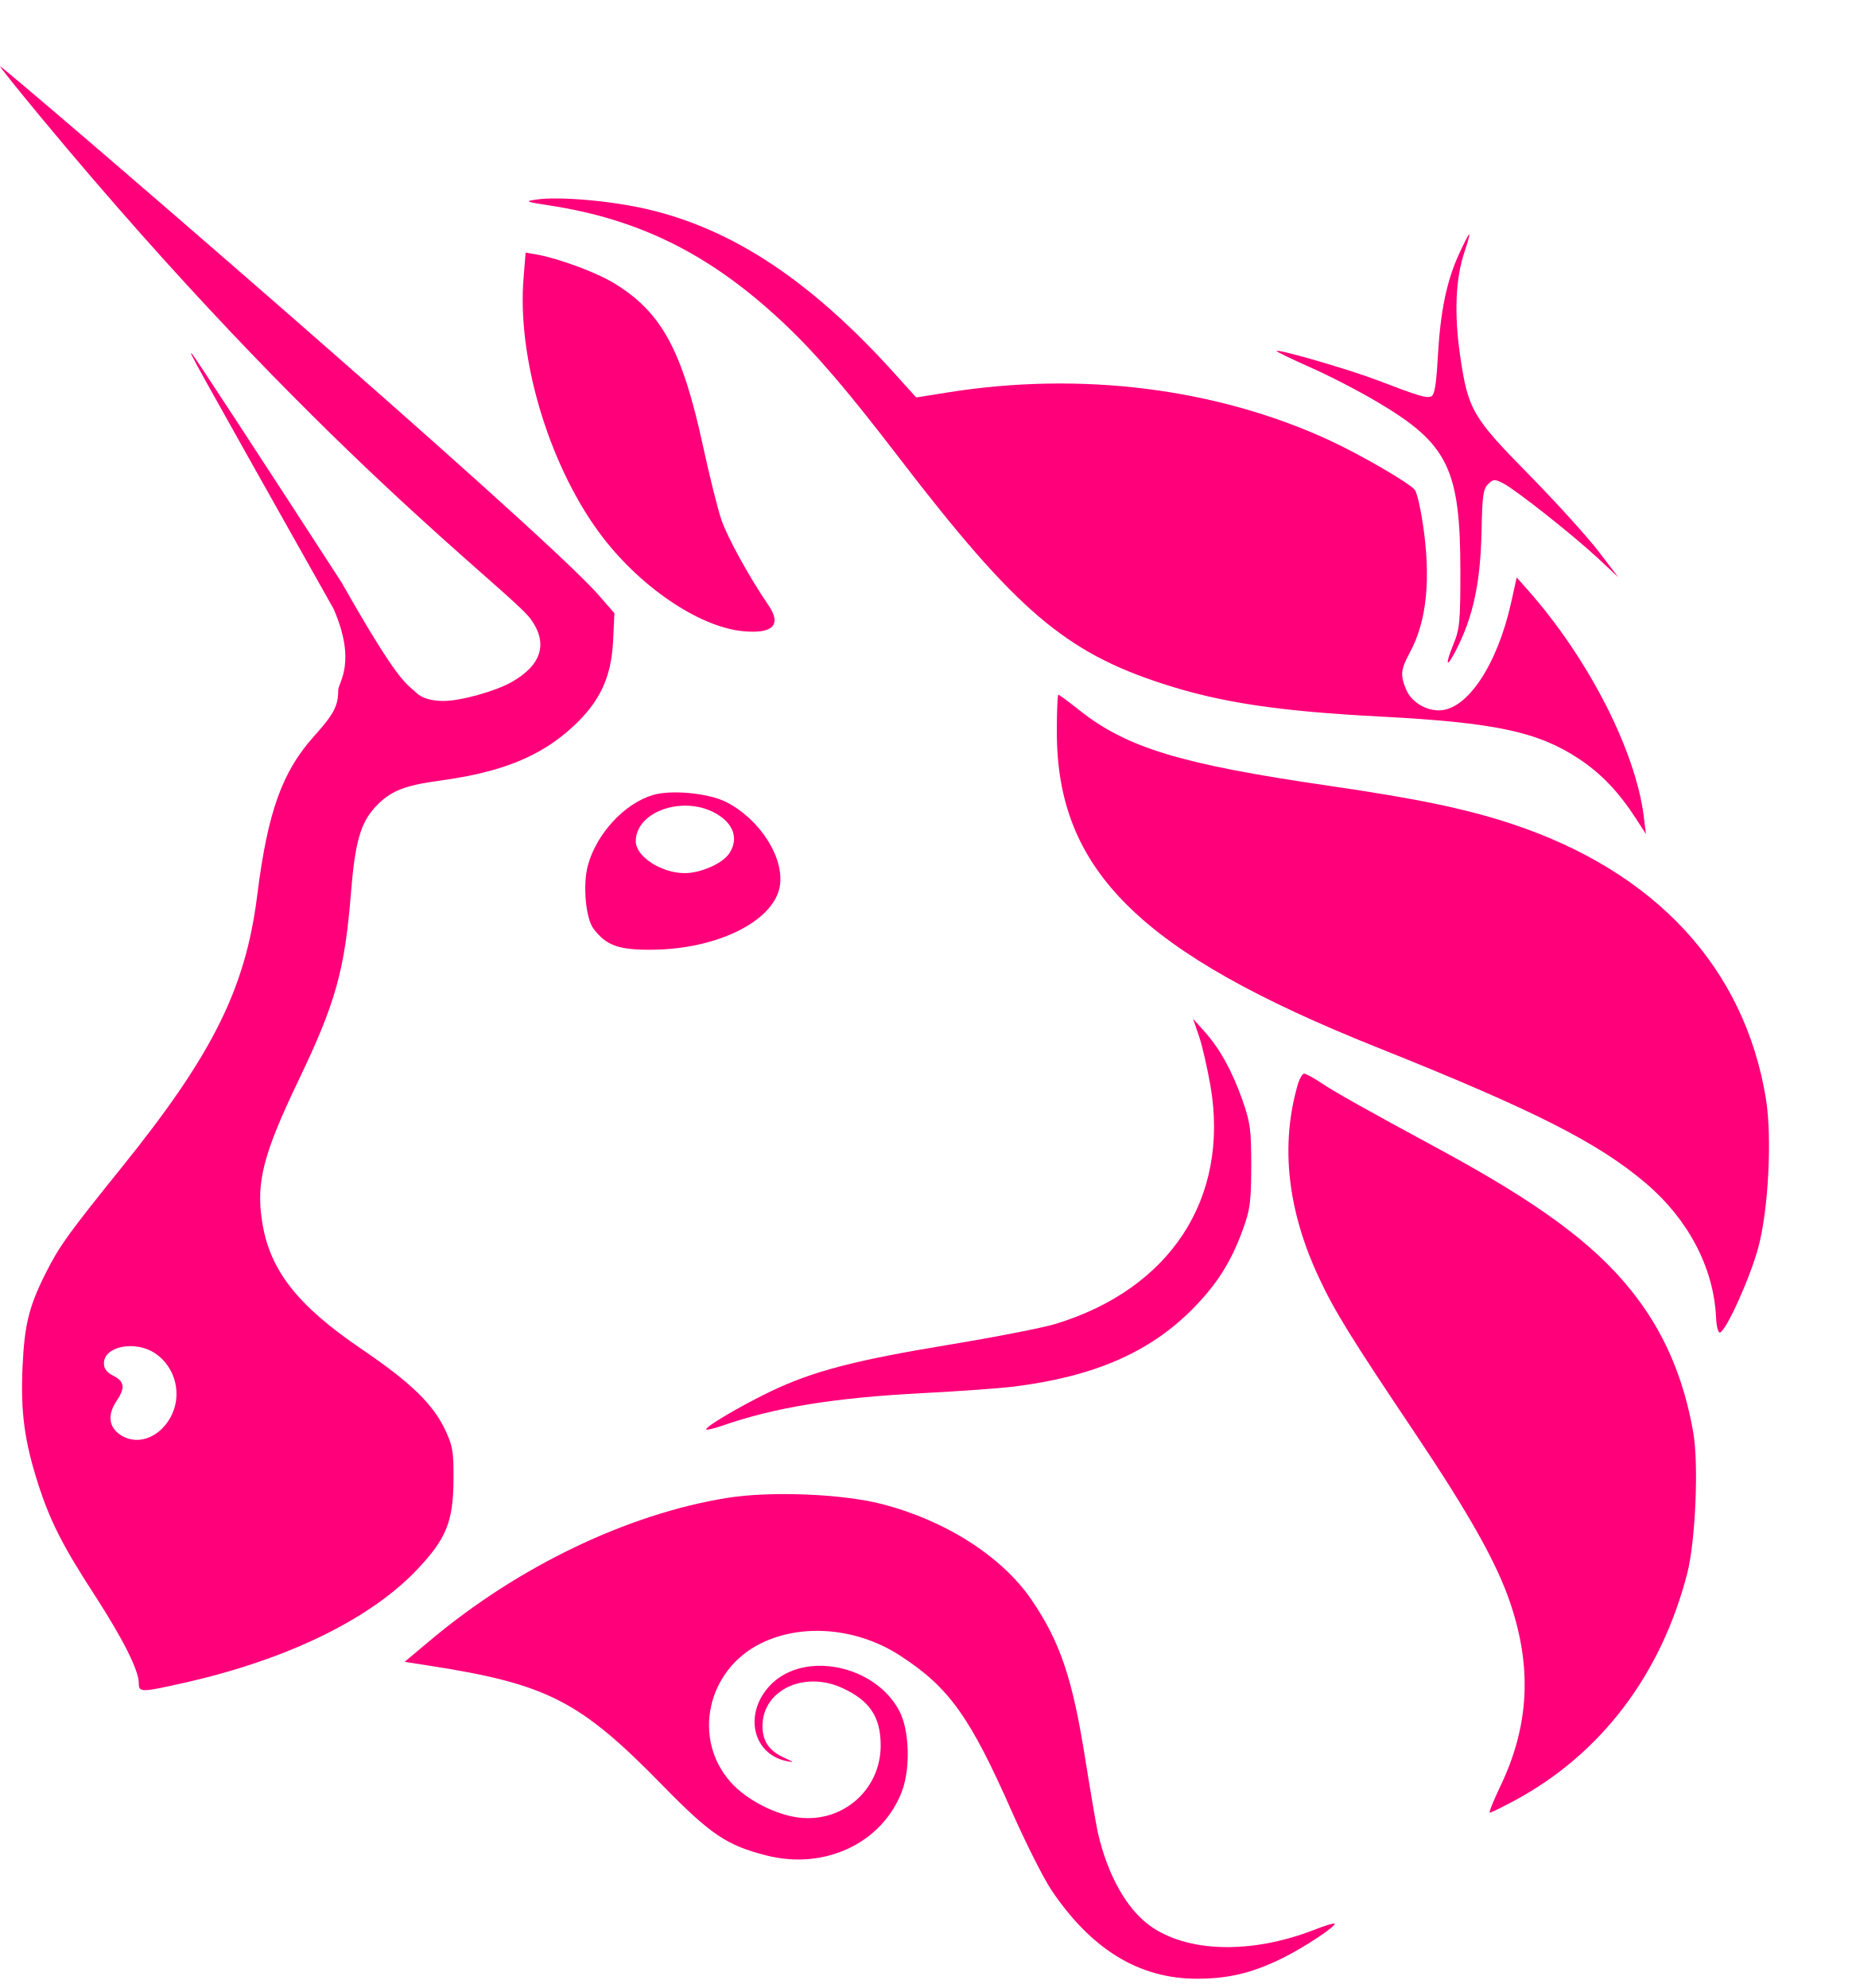
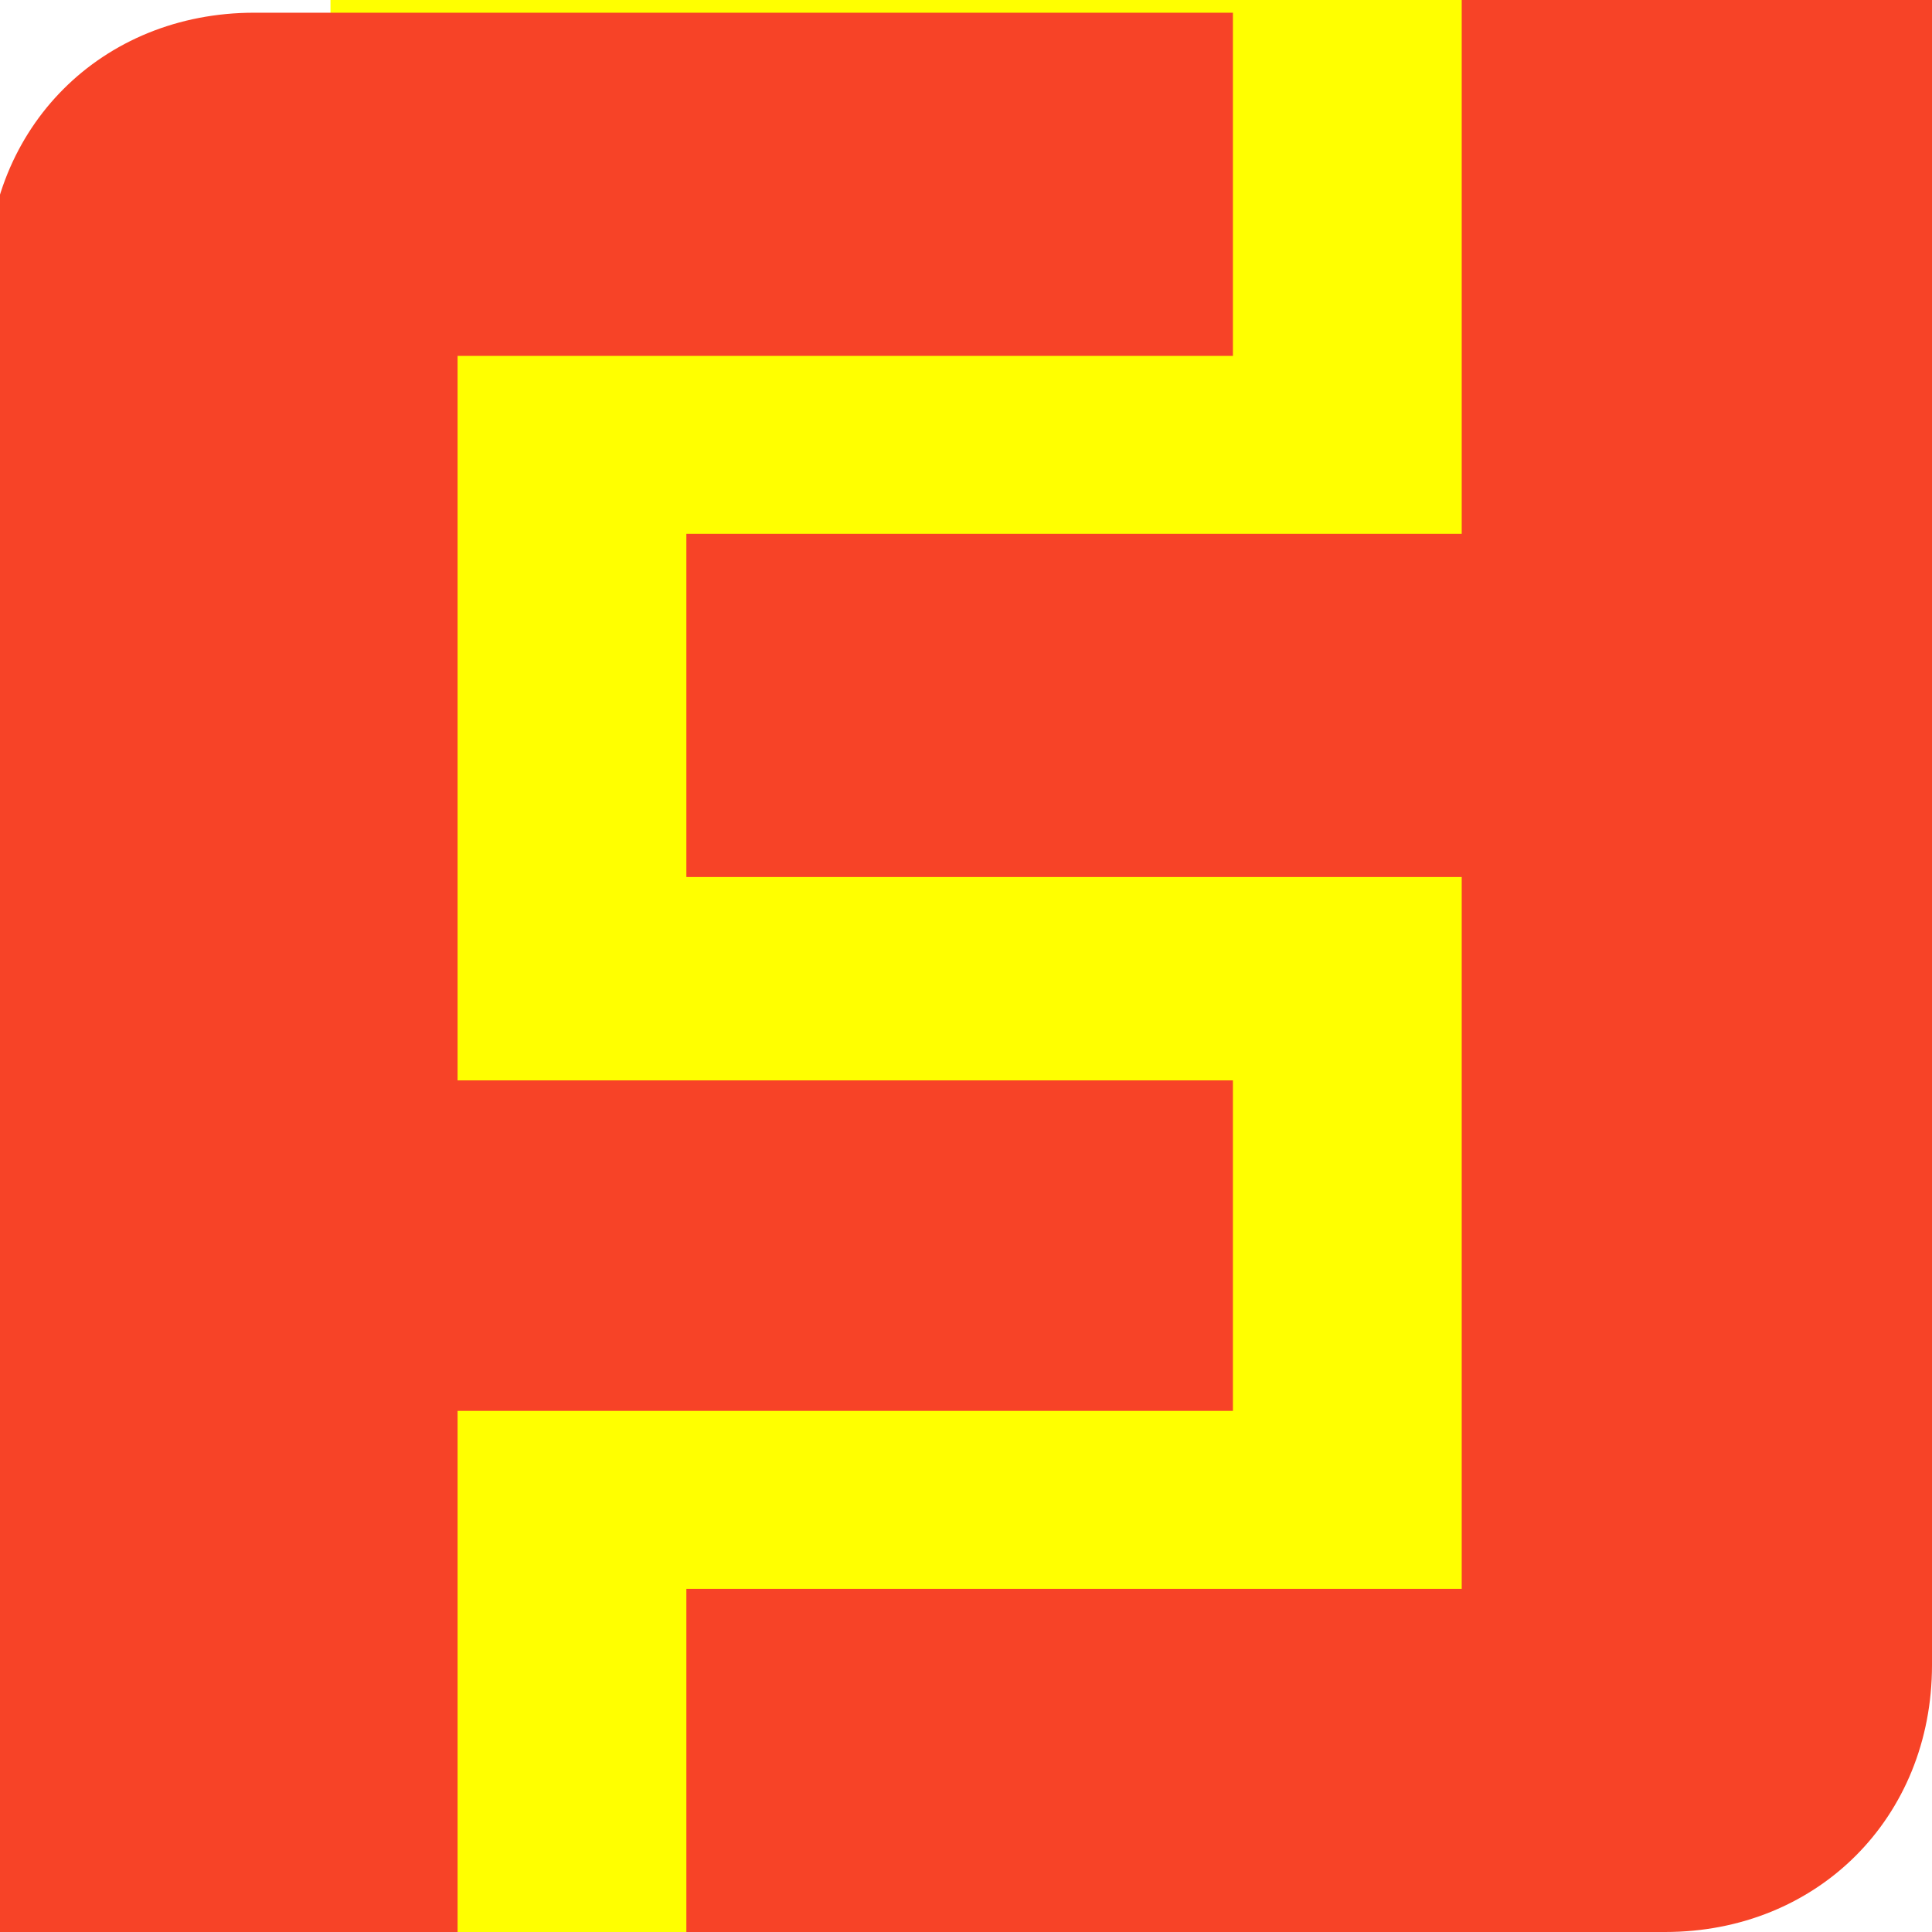
- <svg xmlns="http://www.w3.org/2000/svg" width="14" height="15" viewBox="0 0 14 15" fill="none">
-   <g style="mix-blend-mode:darken">
-     <path d="M4.152 1.551C3.964 1.522 3.956 1.519 4.045 1.506C4.214 1.48 4.615 1.515 4.891 1.58C5.535 1.732 6.121 2.122 6.747 2.815L6.913 2.999L7.151 2.961C8.153 2.801 9.172 2.928 10.024 3.319C10.259 3.427 10.629 3.641 10.675 3.696C10.69 3.714 10.717 3.827 10.735 3.947C10.798 4.365 10.767 4.684 10.638 4.923C10.568 5.053 10.564 5.094 10.611 5.206C10.649 5.294 10.753 5.36 10.857 5.36C11.069 5.36 11.297 5.019 11.402 4.546L11.444 4.357L11.527 4.451C11.983 4.965 12.342 5.665 12.403 6.163L12.419 6.293L12.343 6.175C12.211 5.972 12.078 5.833 11.908 5.722C11.602 5.521 11.279 5.452 10.422 5.407C9.648 5.367 9.21 5.301 8.776 5.16C8.037 4.921 7.665 4.602 6.787 3.458C6.397 2.949 6.157 2.668 5.917 2.442C5.372 1.927 4.837 1.657 4.152 1.551Z" fill="#FF007A" />
-     <path d="M10.849 2.686C10.869 2.346 10.915 2.121 11.009 1.916C11.046 1.835 11.08 1.768 11.086 1.768C11.091 1.768 11.075 1.828 11.05 1.901C10.982 2.101 10.971 2.373 11.018 2.69C11.077 3.092 11.111 3.15 11.539 3.584C11.739 3.788 11.972 4.045 12.057 4.155L12.211 4.356L12.057 4.212C11.869 4.037 11.436 3.695 11.341 3.646C11.277 3.614 11.267 3.614 11.228 3.653C11.191 3.689 11.184 3.743 11.179 3.999C11.171 4.398 11.116 4.654 10.984 4.91C10.913 5.048 10.902 5.019 10.966 4.862C11.014 4.746 11.019 4.694 11.019 4.308C11.018 3.533 10.925 3.346 10.382 3.027C10.245 2.946 10.018 2.829 9.878 2.768C9.739 2.706 9.628 2.652 9.632 2.648C9.647 2.633 10.177 2.787 10.39 2.868C10.708 2.99 10.76 3.005 10.799 2.991C10.824 2.981 10.837 2.906 10.849 2.686Z" fill="#FF007A" />
-     <path d="M4.517 4.013C4.136 3.491 3.899 2.69 3.951 2.091L3.966 1.906L4.053 1.921C4.217 1.951 4.498 2.055 4.63 2.135C4.991 2.353 5.148 2.64 5.307 3.378C5.354 3.594 5.415 3.839 5.443 3.922C5.488 4.055 5.66 4.366 5.799 4.568C5.899 4.714 5.833 4.783 5.611 4.763C5.272 4.733 4.813 4.418 4.517 4.013Z" fill="#FF007A" />
-     <path d="M10.386 7.901C8.602 7.187 7.974 6.567 7.974 5.522C7.974 5.368 7.979 5.242 7.986 5.242C7.992 5.242 8.061 5.293 8.139 5.355C8.501 5.643 8.906 5.766 10.027 5.929C10.688 6.025 11.059 6.102 11.402 6.215C12.49 6.574 13.164 7.302 13.325 8.294C13.371 8.583 13.344 9.123 13.268 9.408C13.209 9.633 13.026 10.039 12.978 10.054C12.964 10.059 12.951 10.008 12.948 9.938C12.93 9.566 12.74 9.203 12.422 8.931C12.06 8.622 11.575 8.376 10.386 7.901Z" fill="#FF007A" />
-     <path d="M9.134 8.197C9.111 8.065 9.073 7.896 9.048 7.822L9.002 7.687L9.087 7.782C9.204 7.912 9.296 8.079 9.375 8.302C9.434 8.472 9.441 8.522 9.441 8.798C9.44 9.069 9.433 9.126 9.377 9.279C9.29 9.52 9.182 9.69 9.001 9.874C8.675 10.204 8.256 10.386 7.651 10.462C7.546 10.475 7.24 10.497 6.971 10.511C6.292 10.546 5.845 10.619 5.444 10.759C5.386 10.779 5.335 10.791 5.329 10.786C5.313 10.77 5.587 10.608 5.812 10.5C6.13 10.347 6.447 10.264 7.157 10.147C7.508 10.089 7.87 10.018 7.962 9.99C8.83 9.726 9.277 9.043 9.134 8.197Z" fill="#FF007A" />
-     <path d="M9.952 9.641C9.715 9.135 9.66 8.646 9.79 8.19C9.804 8.141 9.826 8.101 9.84 8.101C9.853 8.101 9.909 8.131 9.964 8.168C10.073 8.241 10.292 8.364 10.876 8.68C11.604 9.075 12.02 9.38 12.302 9.73C12.549 10.035 12.702 10.384 12.776 10.808C12.818 11.049 12.793 11.628 12.731 11.87C12.535 12.634 12.08 13.234 11.431 13.584C11.336 13.635 11.251 13.677 11.241 13.677C11.232 13.678 11.267 13.59 11.318 13.483C11.537 13.029 11.562 12.588 11.396 12.097C11.295 11.796 11.089 11.429 10.673 10.808C10.189 10.087 10.071 9.895 9.952 9.641Z" fill="#FF007A" />
-     <path d="M3.25 12.374C3.913 11.818 4.736 11.423 5.487 11.302C5.81 11.25 6.349 11.271 6.648 11.347C7.128 11.469 7.558 11.742 7.781 12.068C7.999 12.387 8.093 12.664 8.19 13.282C8.229 13.525 8.271 13.77 8.283 13.825C8.356 14.145 8.499 14.401 8.675 14.529C8.956 14.733 9.439 14.746 9.914 14.562C9.994 14.53 10.064 14.509 10.069 14.514C10.086 14.531 9.847 14.69 9.678 14.774C9.451 14.886 9.271 14.93 9.031 14.93C8.596 14.93 8.235 14.71 7.934 14.262C7.874 14.173 7.741 13.909 7.637 13.674C7.319 12.953 7.162 12.733 6.793 12.493C6.471 12.283 6.056 12.246 5.744 12.398C5.335 12.598 5.22 13.118 5.514 13.448C5.631 13.579 5.848 13.692 6.026 13.714C6.359 13.755 6.645 13.504 6.645 13.17C6.645 12.953 6.561 12.829 6.35 12.734C6.061 12.605 5.752 12.756 5.753 13.025C5.754 13.14 5.804 13.212 5.92 13.264C5.994 13.298 5.996 13.3 5.935 13.288C5.671 13.233 5.609 12.916 5.821 12.706C6.077 12.454 6.605 12.565 6.786 12.91C6.862 13.055 6.871 13.343 6.805 13.517C6.656 13.907 6.223 14.112 5.783 14C5.484 13.924 5.362 13.842 5.001 13.473C4.374 12.831 4.131 12.706 3.227 12.566L3.053 12.539L3.25 12.374Z" fill="#FF007A" />
-     <path fill-rule="evenodd" clip-rule="evenodd" d="M0.308 0.884C2.402 3.41 3.845 4.452 4.005 4.672C4.137 4.854 4.087 5.018 3.861 5.146C3.735 5.217 3.475 5.289 3.346 5.289C3.199 5.289 3.148 5.233 3.148 5.233C3.063 5.153 3.015 5.167 2.578 4.396C1.972 3.46 1.464 2.684 1.45 2.671C1.418 2.641 1.419 2.642 2.517 4.594C2.694 5.001 2.552 5.15 2.552 5.208C2.552 5.326 2.519 5.388 2.373 5.551C2.129 5.821 2.02 6.125 1.941 6.754C1.853 7.459 1.605 7.957 0.917 8.81C0.515 9.309 0.449 9.4 0.347 9.602C0.219 9.855 0.184 9.997 0.17 10.316C0.155 10.655 0.184 10.873 0.288 11.197C0.379 11.48 0.474 11.666 0.717 12.04C0.926 12.363 1.047 12.603 1.047 12.697C1.047 12.771 1.061 12.771 1.386 12.698C2.163 12.524 2.794 12.217 3.149 11.841C3.369 11.608 3.42 11.48 3.422 11.161C3.423 10.953 3.416 10.909 3.359 10.789C3.267 10.594 3.099 10.431 2.728 10.179C2.243 9.85 2.035 9.584 1.978 9.219C1.931 8.919 1.986 8.708 2.254 8.148C2.532 7.569 2.601 7.322 2.648 6.739C2.678 6.362 2.719 6.213 2.828 6.093C2.942 5.969 3.044 5.927 3.326 5.889C3.785 5.826 4.077 5.708 4.317 5.488C4.525 5.298 4.612 5.114 4.626 4.837L4.636 4.627L4.519 4.493C4.098 4.004 0.026 0.5 0 0.5C-0.005 0.5 0.133 0.673 0.308 0.884ZM1.284 10.699C1.379 10.531 1.328 10.316 1.169 10.21C1.018 10.111 0.784 10.158 0.784 10.287C0.784 10.327 0.806 10.356 0.856 10.381C0.94 10.424 0.946 10.472 0.88 10.57C0.813 10.67 0.819 10.757 0.895 10.817C1.018 10.912 1.192 10.86 1.284 10.699Z" fill="#FF007A" />
-     <path fill-rule="evenodd" clip-rule="evenodd" d="M4.925 5.999C4.71 6.064 4.501 6.291 4.436 6.529C4.396 6.674 4.419 6.929 4.478 7.007C4.574 7.134 4.666 7.168 4.917 7.166C5.407 7.163 5.833 6.954 5.883 6.692C5.923 6.478 5.736 6.181 5.478 6.051C5.345 5.984 5.062 5.957 4.925 5.999ZM5.499 6.444C5.574 6.337 5.541 6.222 5.412 6.144C5.168 5.995 4.797 6.118 4.797 6.348C4.797 6.463 4.99 6.588 5.167 6.588C5.285 6.588 5.446 6.518 5.499 6.444Z" fill="#FF007A" />
+ <svg xmlns="http://www.w3.org/2000/svg" xml:space="preserve" width="28.774mm" height="28.774mm" version="1.1" style="shape-rendering:geometricPrecision; text-rendering:geometricPrecision; image-rendering:optimizeQuality; fill-rule:evenodd; clip-rule:evenodd" viewBox="0 0 152 152">
+   <defs>
+     <style type="text/css">
+    
+     .fil1 {fill:#F74327}
+     .fil0 {fill:yellow}
+    
+   </style>
+   </defs>
+   <g id="图层_x0020_1">
+     <rect class="fil0" x="26" width="95" height="152" />
+     <path class="fil1" d="M115 126l0 -57 -61 0 0 -27 61 0 0 -42 37 0c0,44 0,87 0,131 0,12 -9,21 -21,21l-77 0 0 -27 61 0zm-18 -15l-61 0 0 42 -37 0c0,-44 0,-87 0,-131 0,-12 9,-21 21,-21l77 0 0 27 -61 0 0 57 61 0 0 27z" />
  </g>
</svg>
